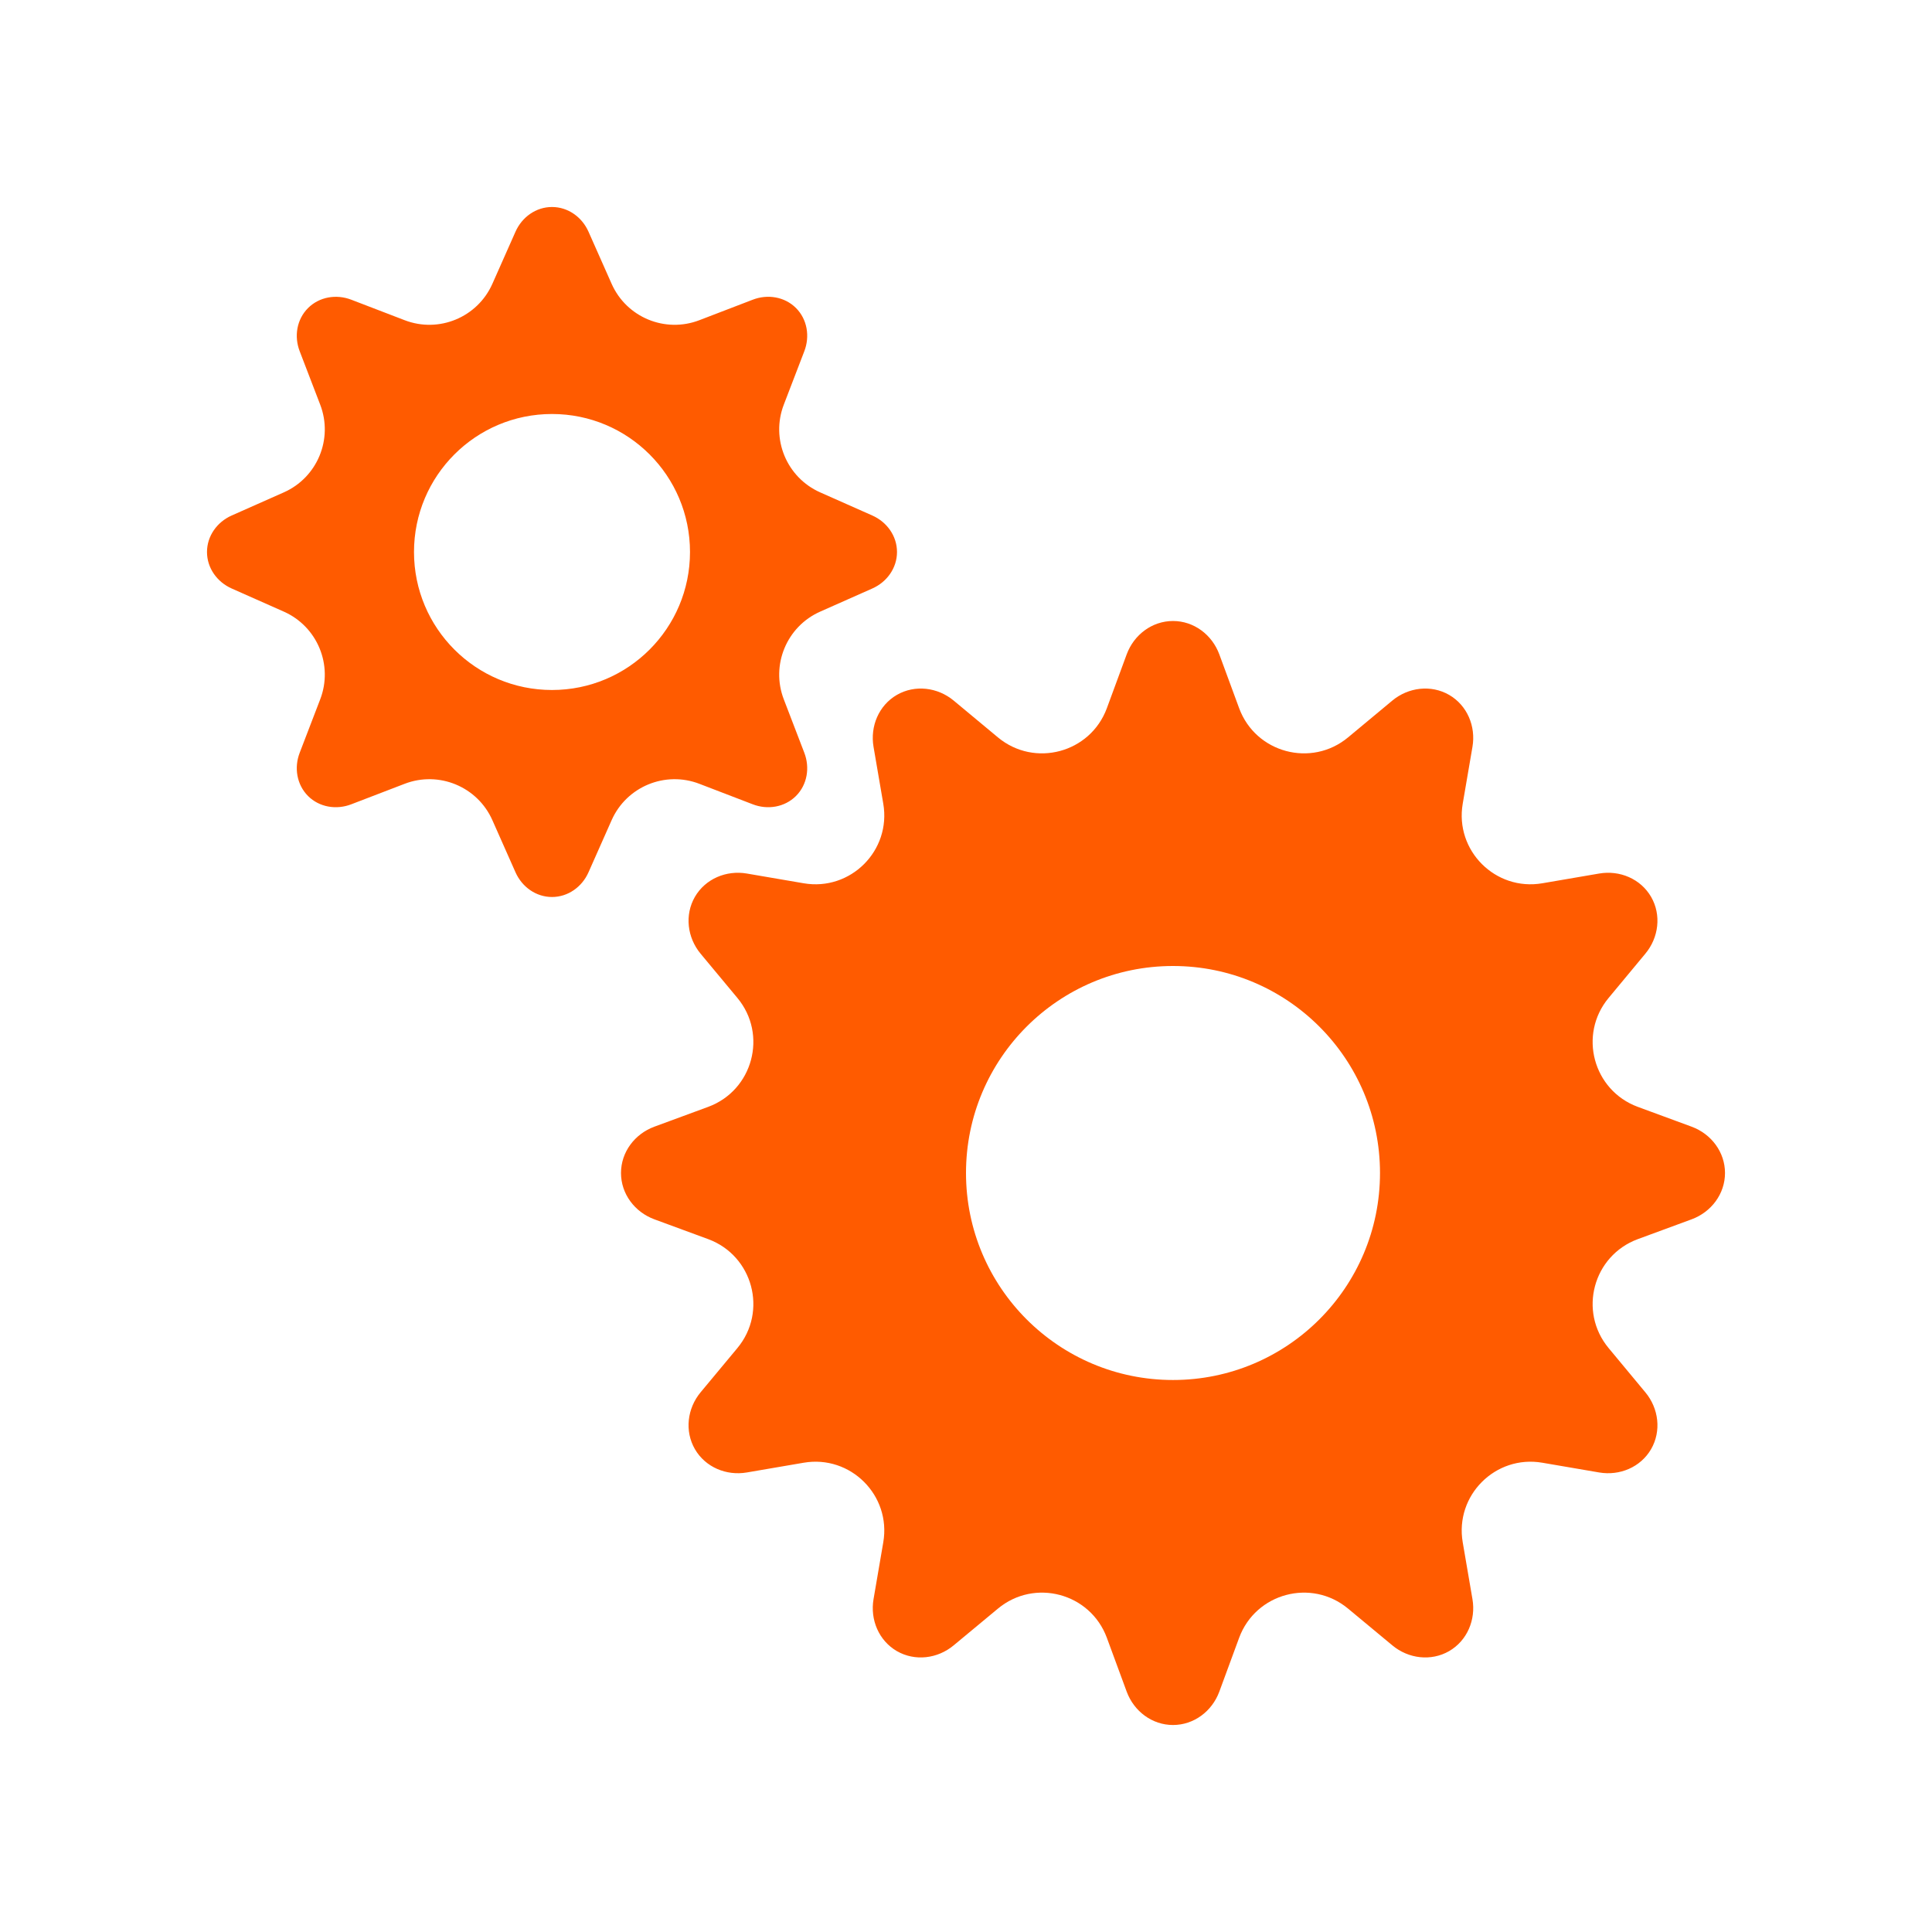
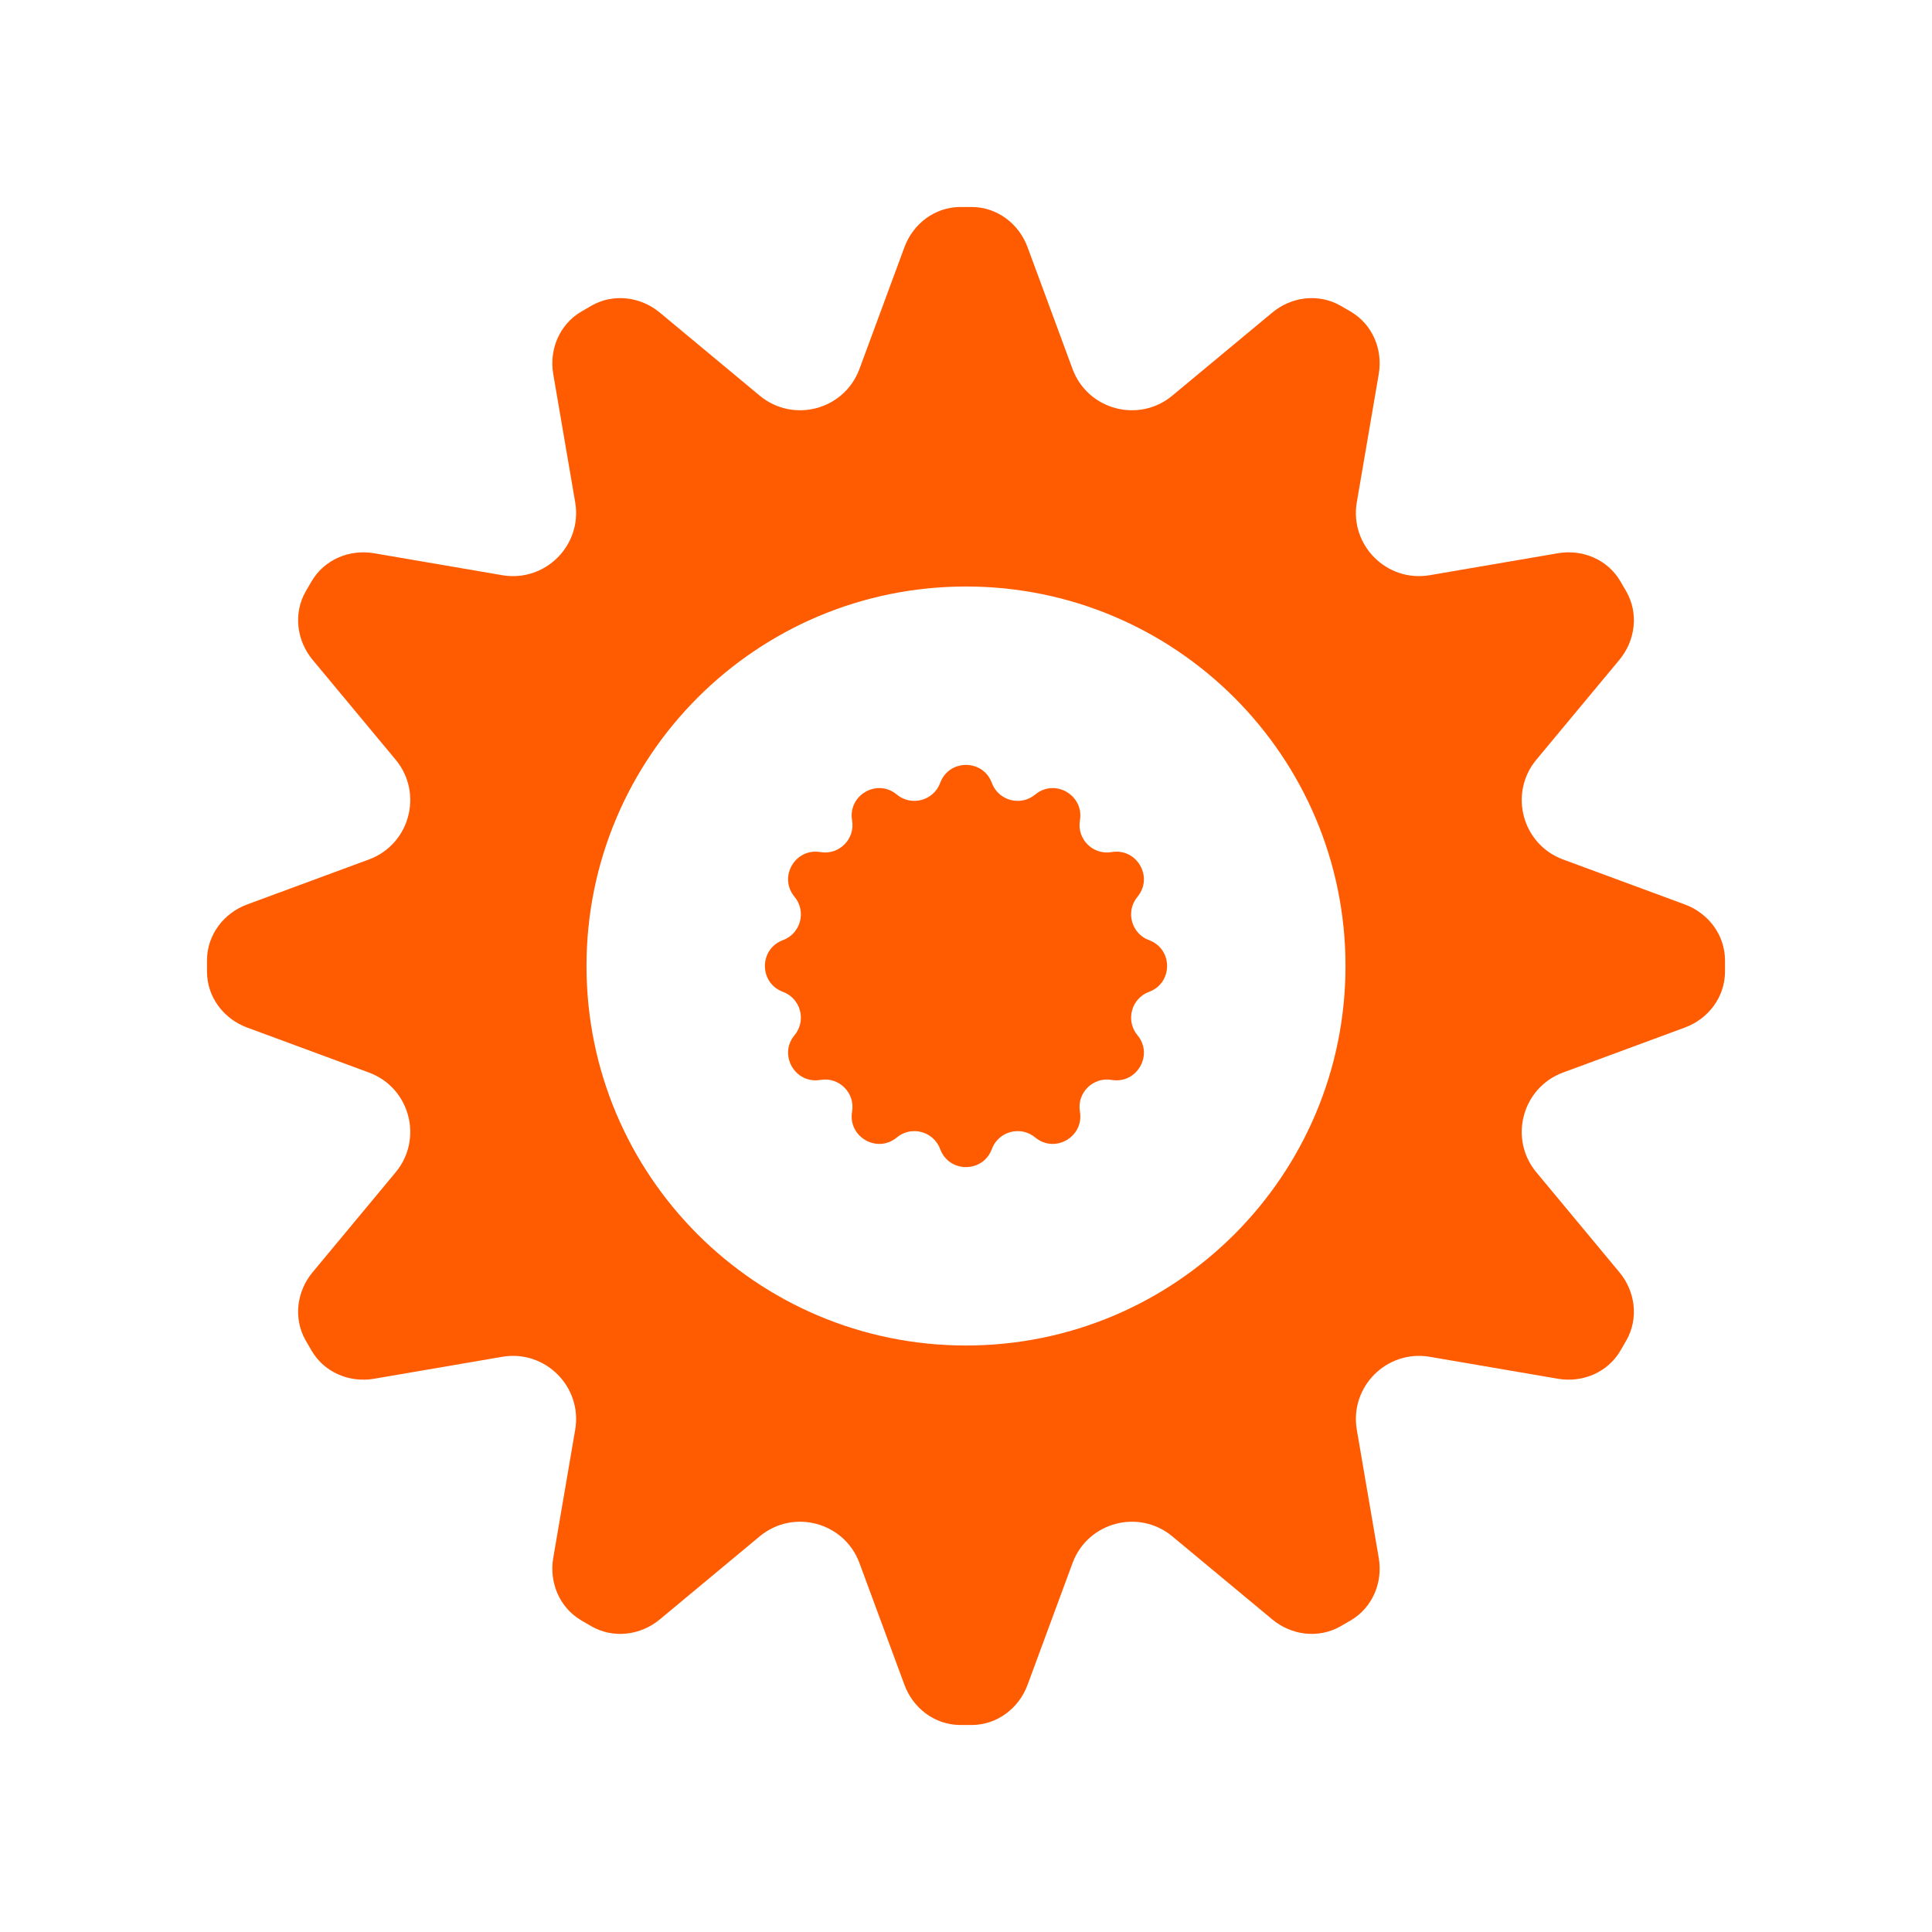
<svg xmlns="http://www.w3.org/2000/svg" width="28" height="28" viewBox="0 0 28 28" fill="none">
-   <path fill-rule="evenodd" clip-rule="evenodd" d="M4.464 4.465C4.628 4.301 4.875 4.26 5.092 4.344L5.863 4.64C6.36 4.832 6.92 4.6 7.136 4.113L7.471 3.358C7.565 3.146 7.768 3 8 3C8.232 3 8.435 3.146 8.529 3.358L8.864 4.113C9.08 4.6 9.64 4.832 10.137 4.64L10.908 4.344C11.124 4.26 11.372 4.3 11.536 4.464C11.7 4.628 11.74 4.876 11.656 5.092L11.36 5.863C11.168 6.36 11.4 6.92 11.887 7.136L12.642 7.471C12.854 7.565 13 7.768 13 8C13 8.232 12.854 8.435 12.642 8.529L11.887 8.864C11.4 9.08 11.168 9.64 11.36 10.137L11.656 10.908C11.74 11.124 11.7 11.372 11.536 11.536C11.371 11.7 11.124 11.74 10.908 11.656L10.137 11.36C9.64 11.168 9.08 11.4 8.864 11.887L8.529 12.642C8.435 12.854 8.232 13 8 13C7.768 13 7.565 12.854 7.471 12.642L7.136 11.887C6.92 11.4 6.36 11.168 5.863 11.36L5.092 11.656C4.876 11.74 4.628 11.7 4.464 11.536C4.3 11.371 4.26 11.124 4.344 10.908L4.64 10.137C4.832 9.64 4.6 9.08 4.113 8.864L3.358 8.529C3.146 8.435 3 8.232 3 8C3 7.768 3.146 7.565 3.358 7.471L4.113 7.136C4.6 6.92 4.832 6.36 4.64 5.863L4.344 5.092C4.26 4.876 4.3 4.629 4.464 4.465ZM10 8C10 9.105 9.105 10 8 10C6.895 10 6 9.105 6 8C6 6.895 6.895 6 8 6C9.105 6 10 6.895 10 8ZM12.998 10.071C13.26 9.92 13.588 9.96 13.821 10.153L14.463 10.687C14.994 11.128 15.801 10.912 16.041 10.265L16.329 9.483C16.434 9.199 16.697 9 17 9C17.303 9 17.566 9.199 17.671 9.483L17.959 10.265C18.199 10.912 19.006 11.128 19.537 10.687L20.179 10.153C20.412 9.96 20.74 9.92 21.002 10.071C21.264 10.223 21.391 10.526 21.34 10.824L21.199 11.647C21.082 12.327 21.673 12.918 22.353 12.801L23.176 12.66C23.474 12.609 23.777 12.736 23.929 12.998C24.08 13.26 24.04 13.588 23.846 13.821L23.313 14.463C22.872 14.994 23.088 15.801 23.735 16.041L24.517 16.329C24.801 16.434 25 16.697 25 17C25 17.303 24.801 17.566 24.517 17.671L23.735 17.959C23.088 18.199 22.872 19.006 23.313 19.537L23.846 20.179C24.04 20.412 24.08 20.74 23.929 21.002C23.777 21.264 23.474 21.391 23.176 21.34L22.353 21.199C21.673 21.082 21.082 21.673 21.199 22.353L21.34 23.176C21.391 23.474 21.264 23.777 21.002 23.929C20.74 24.08 20.412 24.04 20.179 23.846L19.537 23.313C19.006 22.872 18.199 23.088 17.959 23.735L17.671 24.517C17.566 24.801 17.303 25 17 25C16.697 25 16.434 24.801 16.329 24.517L16.041 23.735C15.801 23.088 14.994 22.872 14.463 23.313L13.821 23.846C13.588 24.04 13.26 24.08 12.998 23.929C12.736 23.777 12.609 23.474 12.66 23.176L12.801 22.353C12.918 21.673 12.327 21.082 11.647 21.199L10.824 21.34C10.526 21.391 10.223 21.264 10.071 21.002C9.92 20.74 9.96 20.412 10.153 20.179L10.687 19.537C11.128 19.006 10.912 18.199 10.265 17.959L9.483 17.671C9.199 17.566 9 17.303 9 17C9 16.697 9.199 16.434 9.483 16.329L10.265 16.041C10.912 15.801 11.128 14.994 10.687 14.463L10.153 13.821C9.96 13.588 9.92 13.26 10.071 12.998C10.223 12.736 10.526 12.609 10.824 12.66L11.647 12.801C12.327 12.918 12.918 12.327 12.801 11.647L12.66 10.824C12.609 10.526 12.736 10.223 12.998 10.071ZM20 17C20 18.657 18.657 20 17 20C15.343 20 14 18.657 14 17C14 15.343 15.343 14 17 14C18.657 14 20 15.343 20 17Z" fill="#FF5B00" />
+   <path fill-rule="evenodd" clip-rule="evenodd" d="M8.574 4.429C8.89 4.25 9.282 4.298 9.562 4.53L11.01 5.734C11.497 6.138 12.237 5.94 12.456 5.347L13.108 3.582C13.234 3.241 13.549 3.003 13.912 3C13.942 3 13.971 3 14 3C14.029 3 14.058 3 14.088 3C14.451 3.003 14.766 3.241 14.892 3.582L15.544 5.347C15.763 5.94 16.503 6.138 16.99 5.734L18.439 4.53C18.718 4.298 19.11 4.25 19.425 4.429C19.476 4.458 19.527 4.487 19.577 4.517C19.89 4.701 20.043 5.064 19.982 5.421L19.664 7.278C19.557 7.901 20.099 8.443 20.722 8.336L22.579 8.018C22.936 7.957 23.299 8.11 23.483 8.423C23.513 8.473 23.542 8.524 23.571 8.574C23.75 8.89 23.702 9.282 23.47 9.562L22.266 11.01C21.862 11.497 22.06 12.237 22.653 12.456L24.418 13.108C24.759 13.234 24.997 13.549 25 13.912C25 13.942 25 13.971 25 14C25 14.029 25 14.058 25 14.088C24.997 14.451 24.759 14.766 24.418 14.892L22.653 15.544C22.06 15.763 21.862 16.503 22.266 16.99L23.47 18.439C23.702 18.718 23.75 19.11 23.571 19.425C23.542 19.476 23.513 19.527 23.483 19.577C23.299 19.89 22.936 20.043 22.579 19.982L20.722 19.664C20.099 19.557 19.557 20.099 19.664 20.722L19.982 22.579C20.043 22.936 19.89 23.299 19.577 23.483C19.527 23.513 19.476 23.542 19.425 23.571C19.11 23.75 18.718 23.702 18.439 23.47L16.99 22.266C16.503 21.862 15.763 22.06 15.544 22.653L14.892 24.418C14.766 24.759 14.451 24.997 14.088 25C14.058 25 14.029 25 14 25C13.971 25 13.942 25 13.912 25C13.549 24.997 13.234 24.759 13.108 24.418L12.456 22.653C12.237 22.06 11.497 21.862 11.01 22.266L9.562 23.47C9.282 23.702 8.89 23.75 8.574 23.571C8.524 23.542 8.473 23.513 8.423 23.483C8.11 23.299 7.957 22.936 8.018 22.579L8.336 20.722C8.443 20.099 7.901 19.557 7.278 19.664L5.421 19.982C5.064 20.043 4.701 19.89 4.517 19.577C4.487 19.527 4.458 19.476 4.429 19.425C4.25 19.11 4.298 18.718 4.53 18.439L5.734 16.99C6.138 16.503 5.94 15.763 5.347 15.544L3.582 14.892C3.241 14.766 3.003 14.451 3 14.088C3 14.058 3 14.029 3 14C3 13.971 3 13.942 3 13.912C3.003 13.549 3.241 13.234 3.582 13.108L5.347 12.456C5.94 12.237 6.138 11.497 5.734 11.01L4.53 9.562C4.298 9.282 4.25 8.89 4.429 8.574C4.458 8.524 4.487 8.473 4.517 8.423C4.701 8.11 5.064 7.957 5.421 8.018L7.278 8.336C7.901 8.443 8.443 7.901 8.336 7.278L8.018 5.421C7.957 5.064 8.11 4.701 8.423 4.517C8.473 4.487 8.524 4.458 8.574 4.429ZM19.5 14C19.5 17.038 17.038 19.5 14 19.5C10.962 19.5 8.5 17.038 8.5 14C8.5 10.962 10.962 8.5 14 8.5C17.038 8.5 19.5 10.962 19.5 14ZM15.003 11.515C14.791 11.691 14.469 11.604 14.374 11.346C14.246 10.999 13.754 10.999 13.626 11.346C13.531 11.604 13.209 11.691 12.997 11.515C12.712 11.278 12.287 11.524 12.349 11.889C12.396 12.16 12.16 12.396 11.889 12.349C11.524 12.287 11.278 12.712 11.515 12.997C11.691 13.209 11.604 13.531 11.346 13.626C10.999 13.754 10.999 14.246 11.346 14.374C11.604 14.469 11.691 14.791 11.515 15.003C11.278 15.288 11.524 15.713 11.889 15.651C12.16 15.604 12.396 15.84 12.349 16.111C12.287 16.476 12.712 16.722 12.997 16.485C13.209 16.309 13.531 16.396 13.626 16.654C13.754 17.001 14.246 17.001 14.374 16.654C14.469 16.396 14.791 16.309 15.003 16.485C15.288 16.722 15.713 16.476 15.651 16.111C15.604 15.84 15.84 15.604 16.111 15.651C16.476 15.713 16.722 15.288 16.485 15.003C16.309 14.791 16.396 14.469 16.654 14.374C17.001 14.246 17.001 13.754 16.654 13.626C16.396 13.531 16.309 13.209 16.485 12.997C16.722 12.712 16.476 12.287 16.111 12.349C15.84 12.396 15.604 12.16 15.651 11.889C15.713 11.524 15.288 11.278 15.003 11.515Z" fill="#FF5B00" />
</svg>
